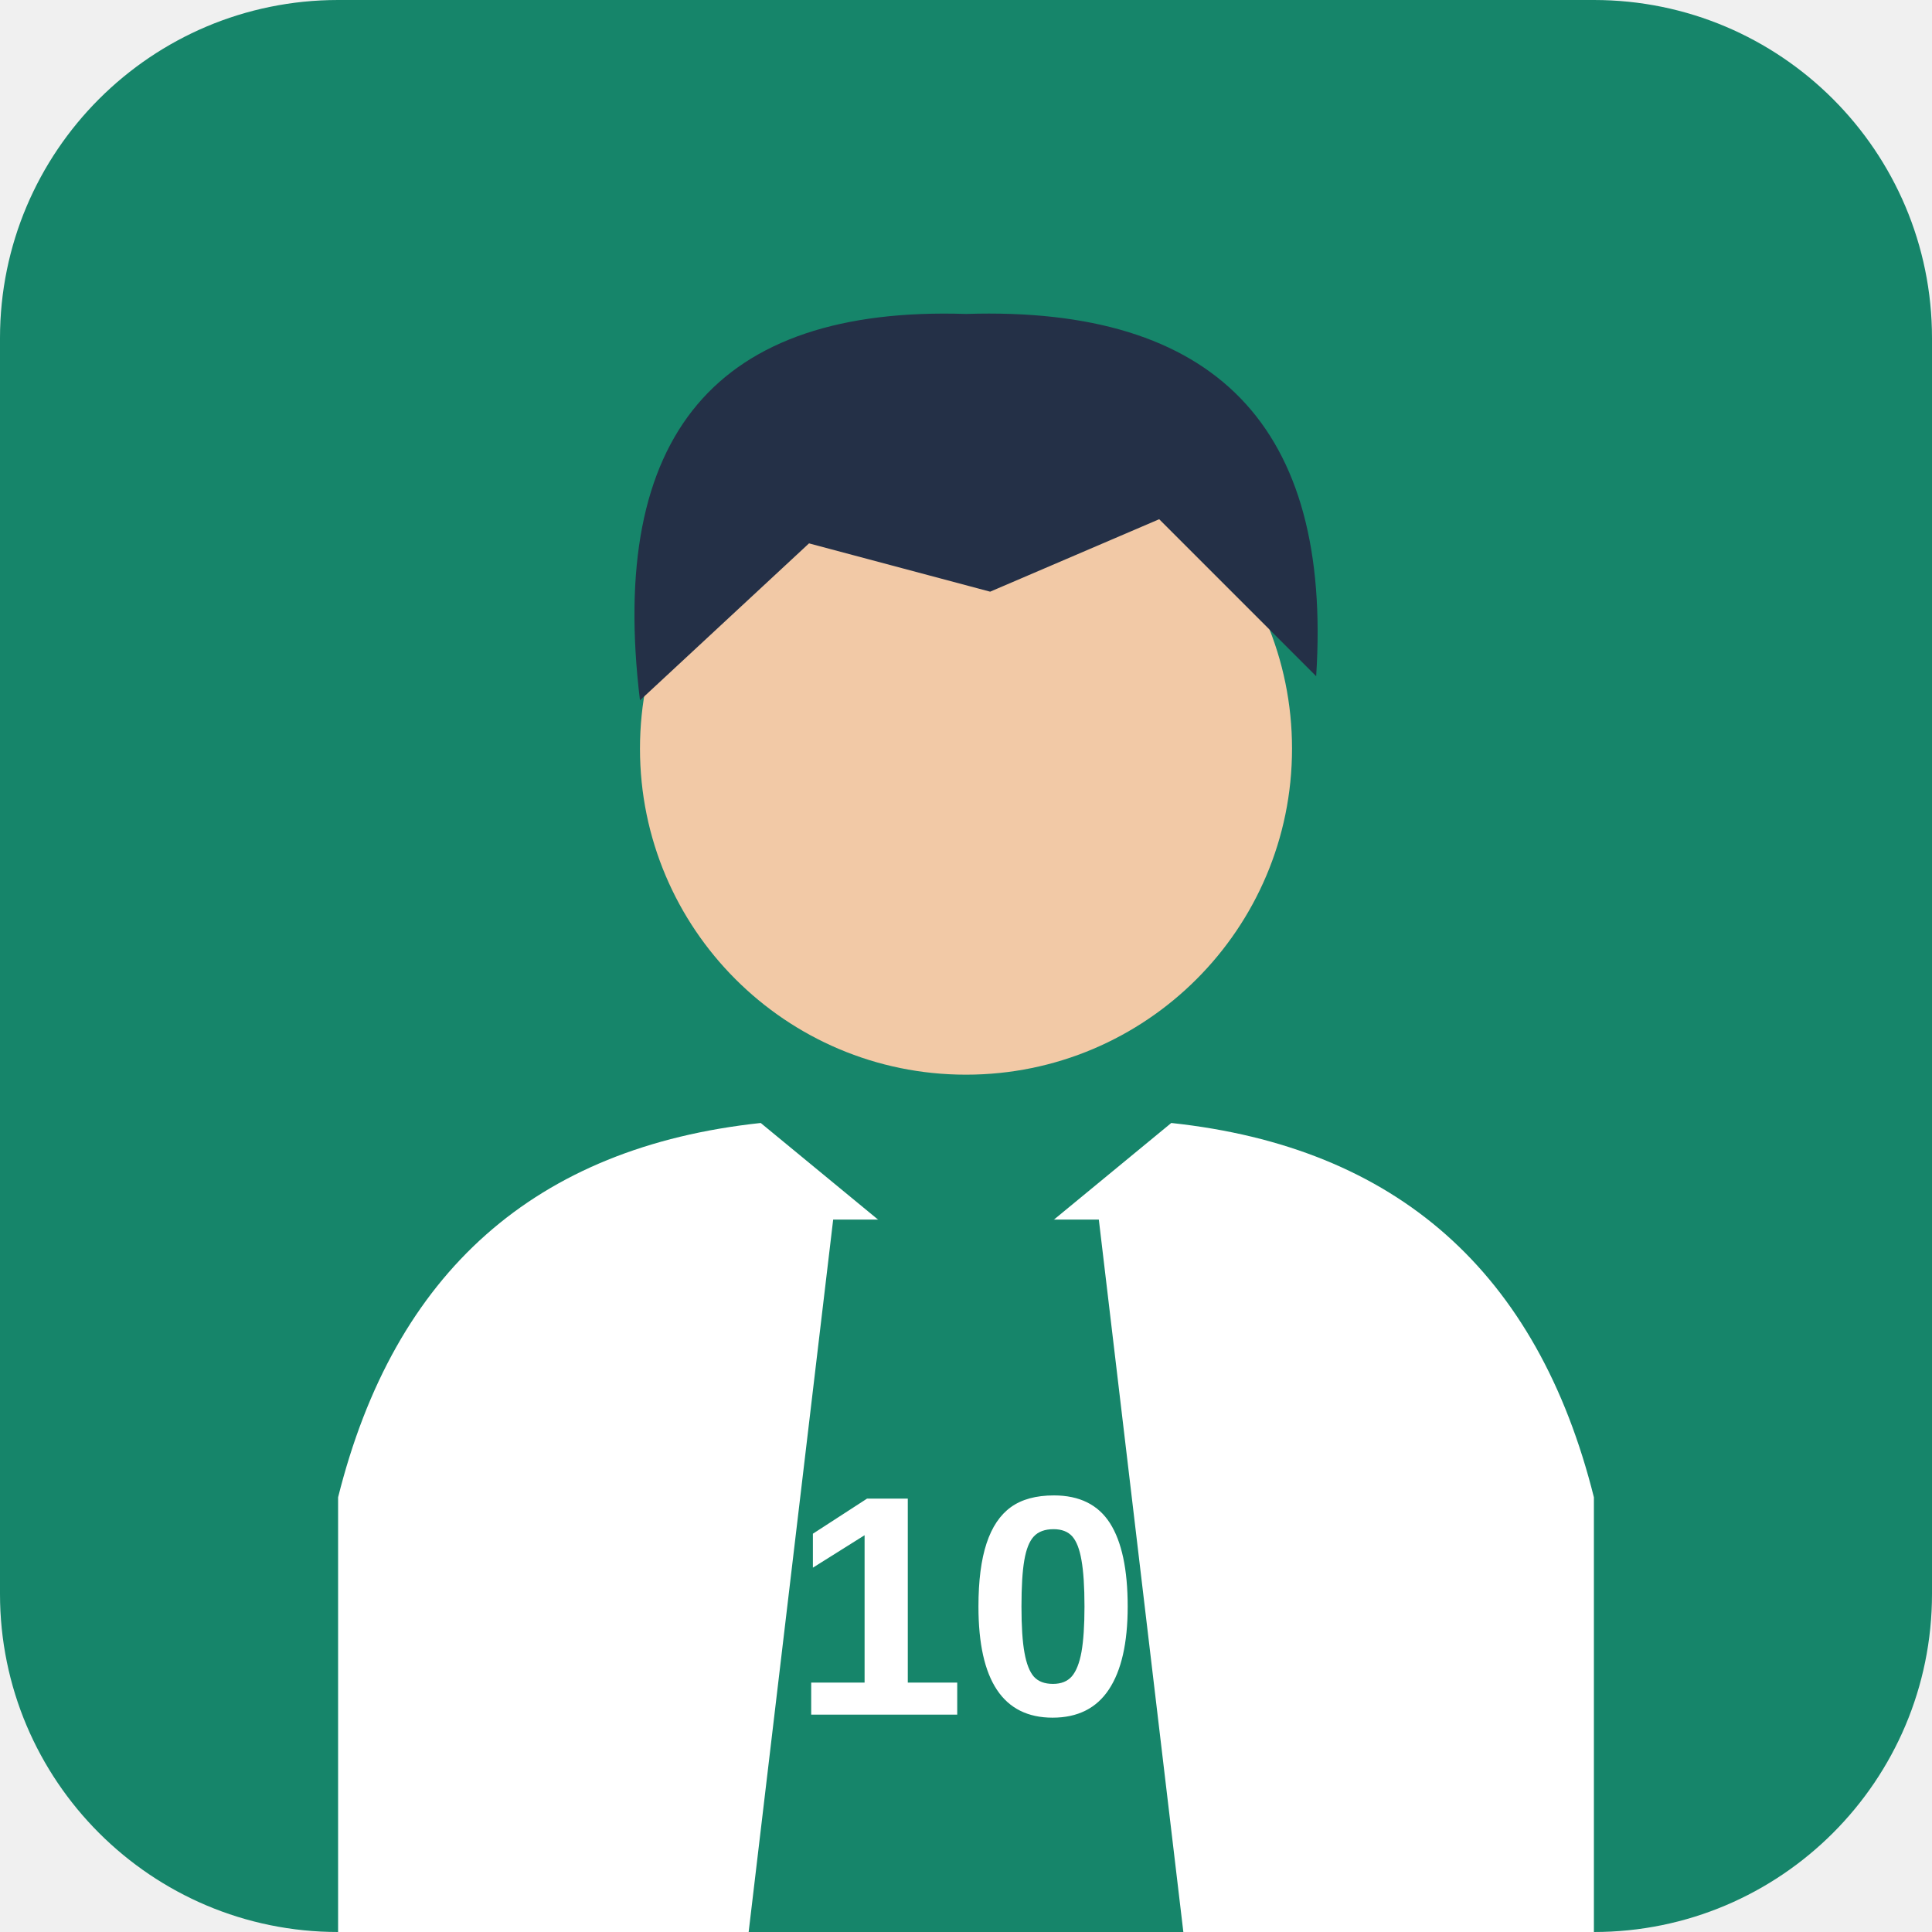
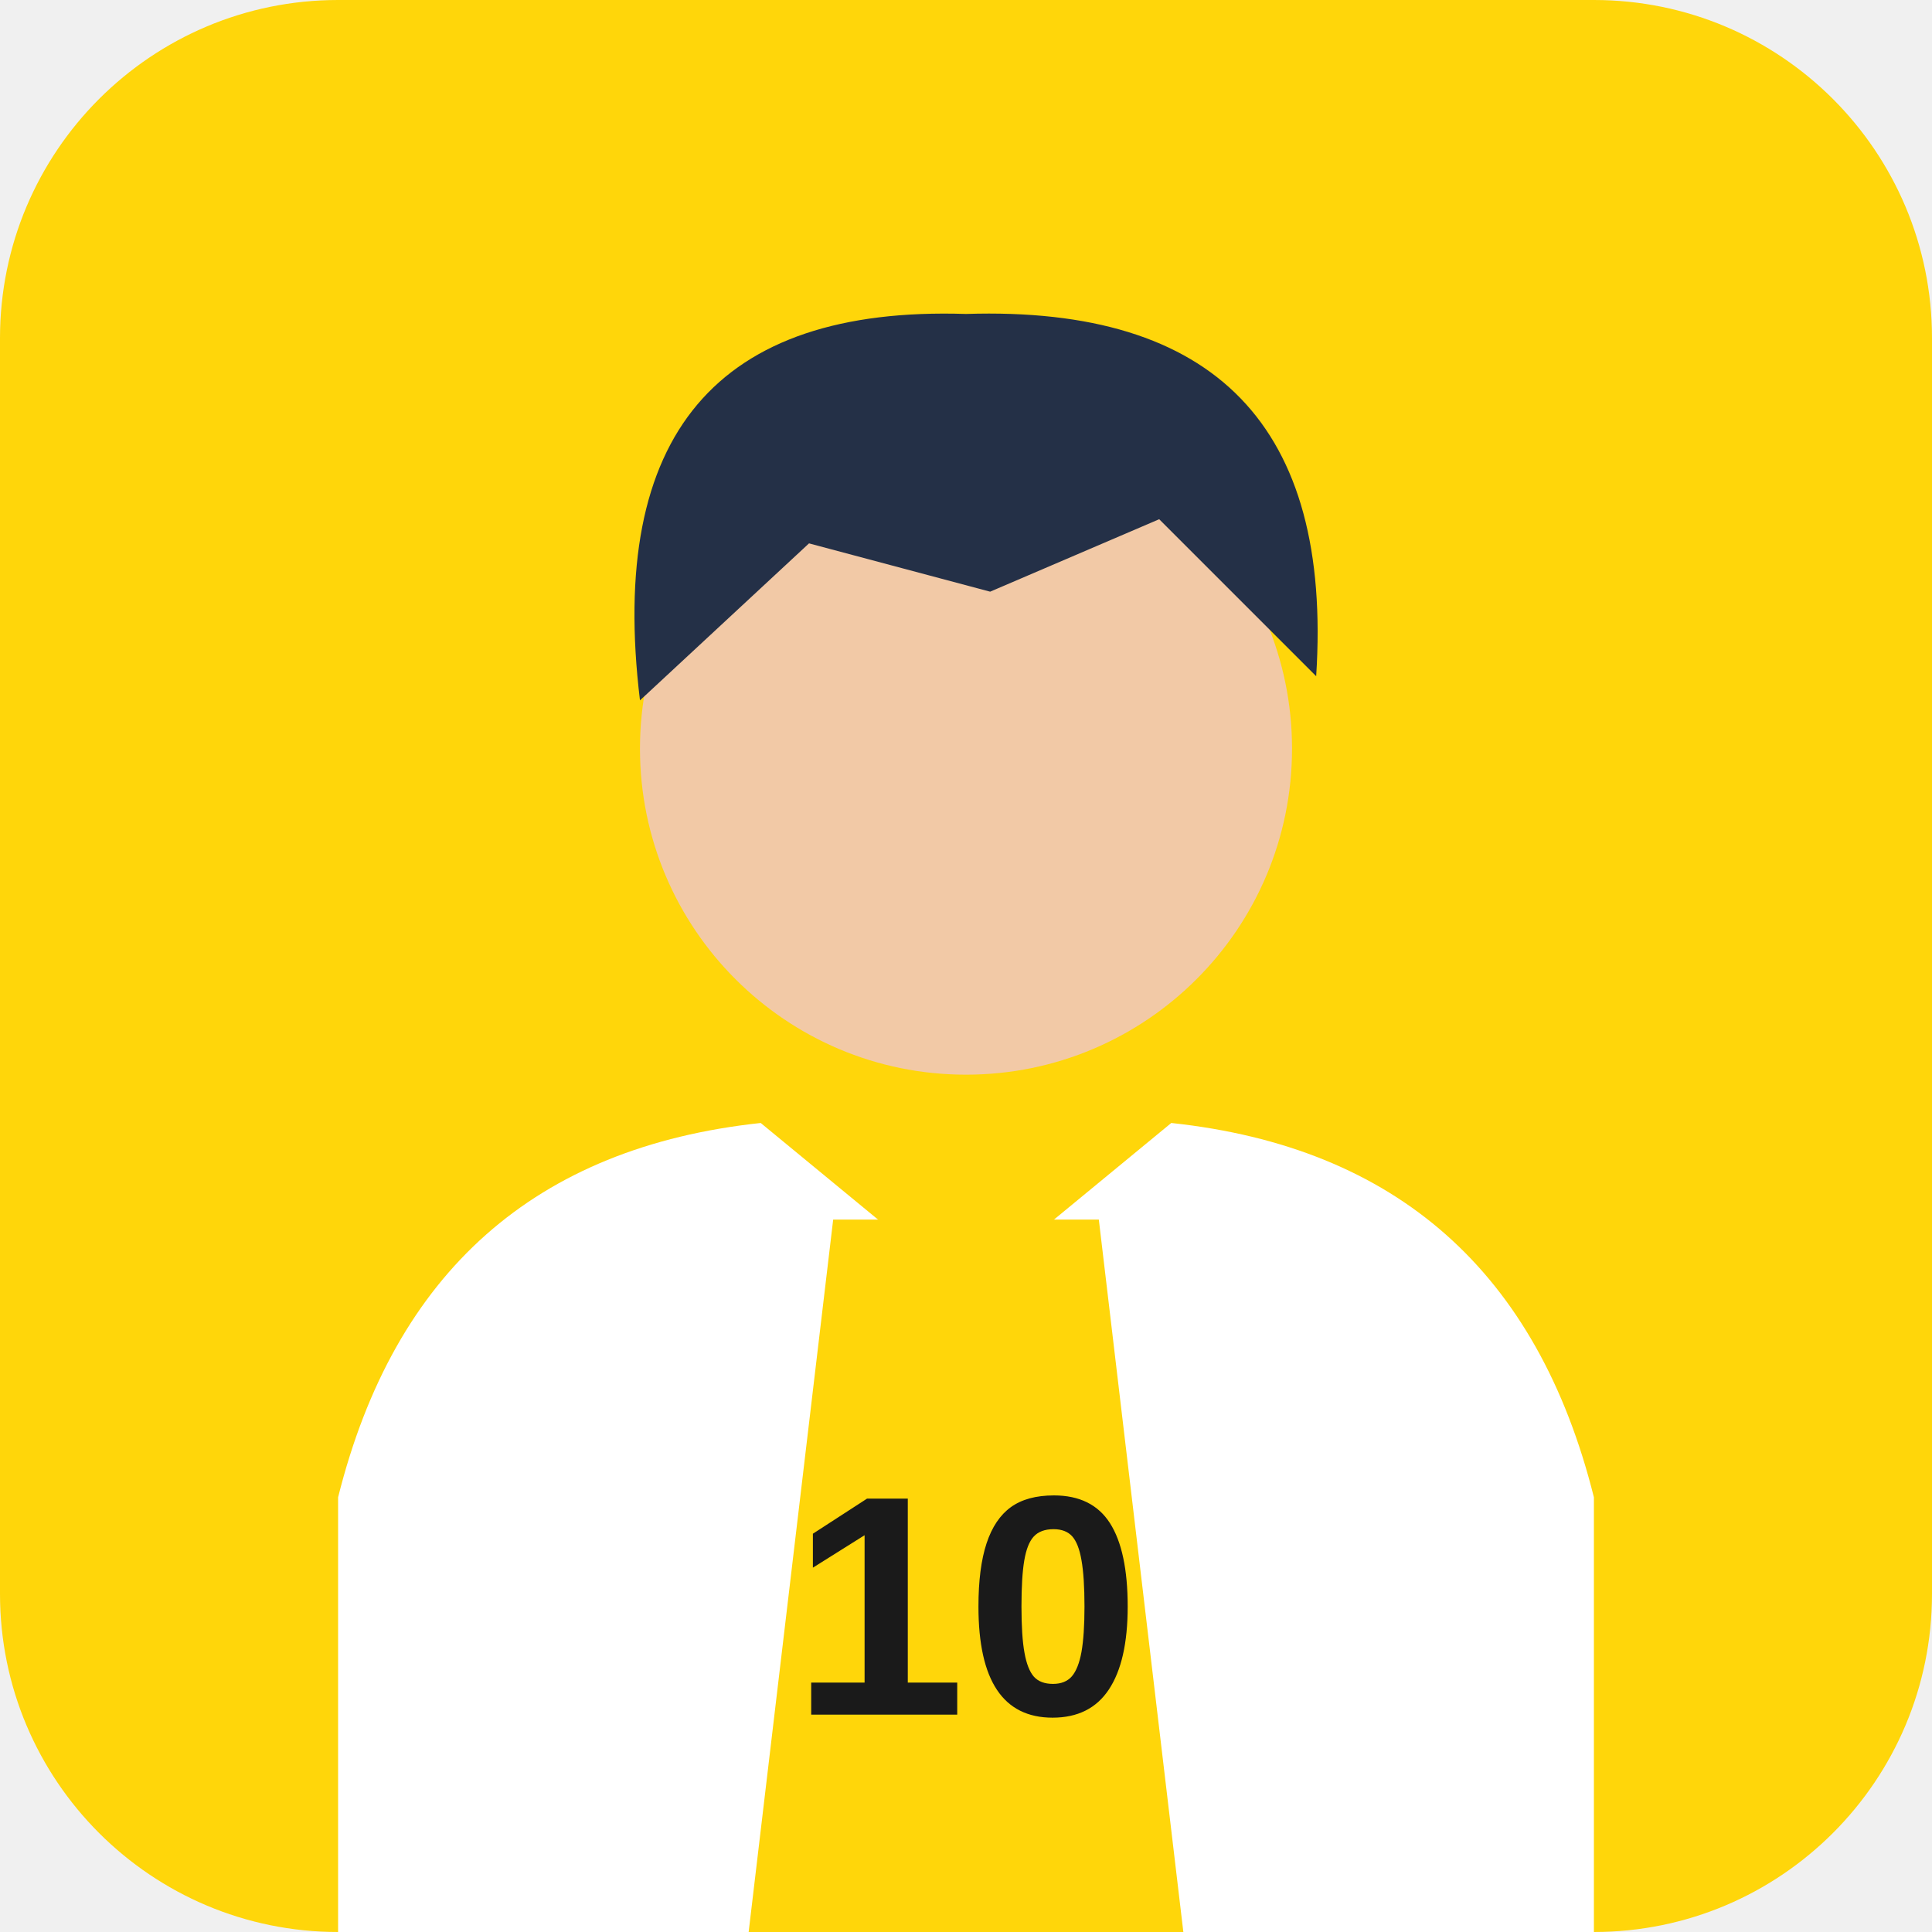
<svg xmlns="http://www.w3.org/2000/svg" viewBox="0 0 160 160">
-   <rect width="160" height="160" rx="28" fill="#16856a" />
+   <rect width="160" height="160" rx="28" fill="#ffd60a" />
  <circle cx="80" cy="62" r="27" fill="#f2c9a6" />
  <path d="M53 58q-4-33 27-32 31-1 29 30l-13-13-14 6-15-4z" fill="#243047" />
  <path d="M28 160v-36q7-28 35-31l17 14 17-14q28 3 35 31v36" fill="#fff" />
-   <path d="M69 101h22l7 59H62z" fill="#16856a" />
-   <text x="80" y="142" text-anchor="middle" font-size="26" font-family="Arial" font-weight="bold" fill="#fff">10</text>
+   <path d="M69 101h22l7 59H62z" fill="#ffd60a" />
+   <text x="80" y="142" text-anchor="middle" font-size="26" font-family="Arial" font-weight="bold" fill="#1a1a1a">10</text>
</svg>
